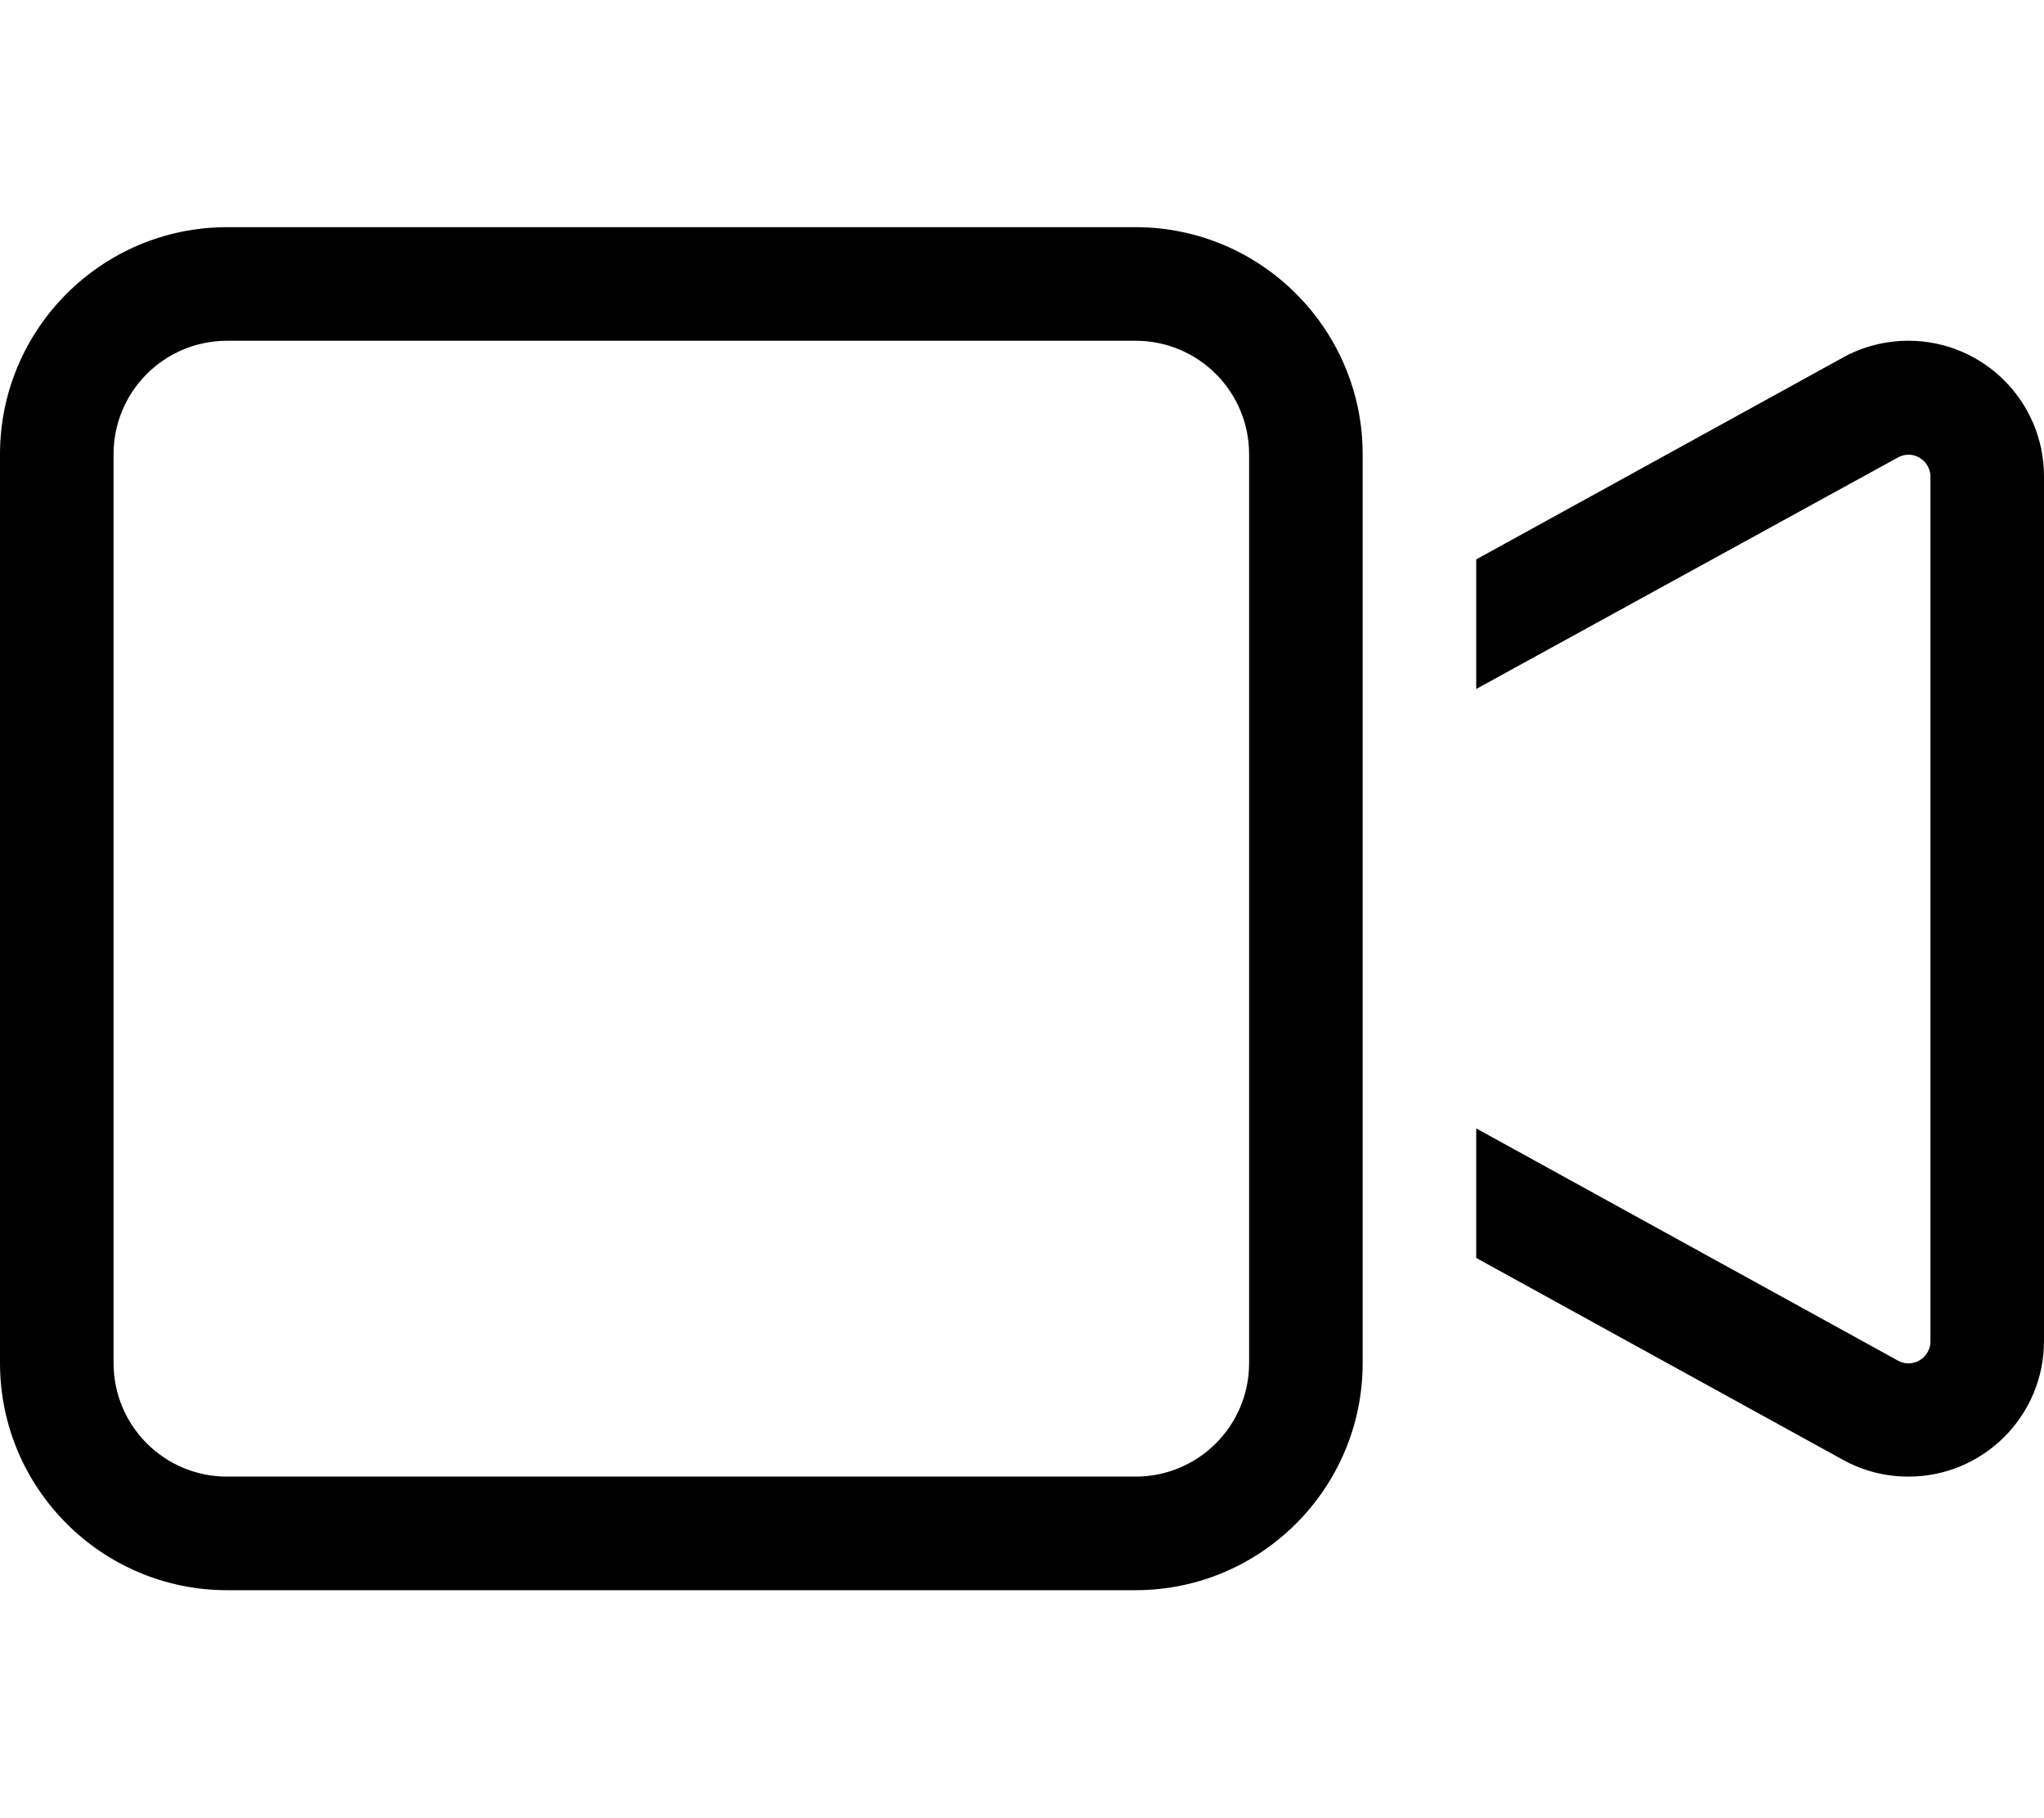
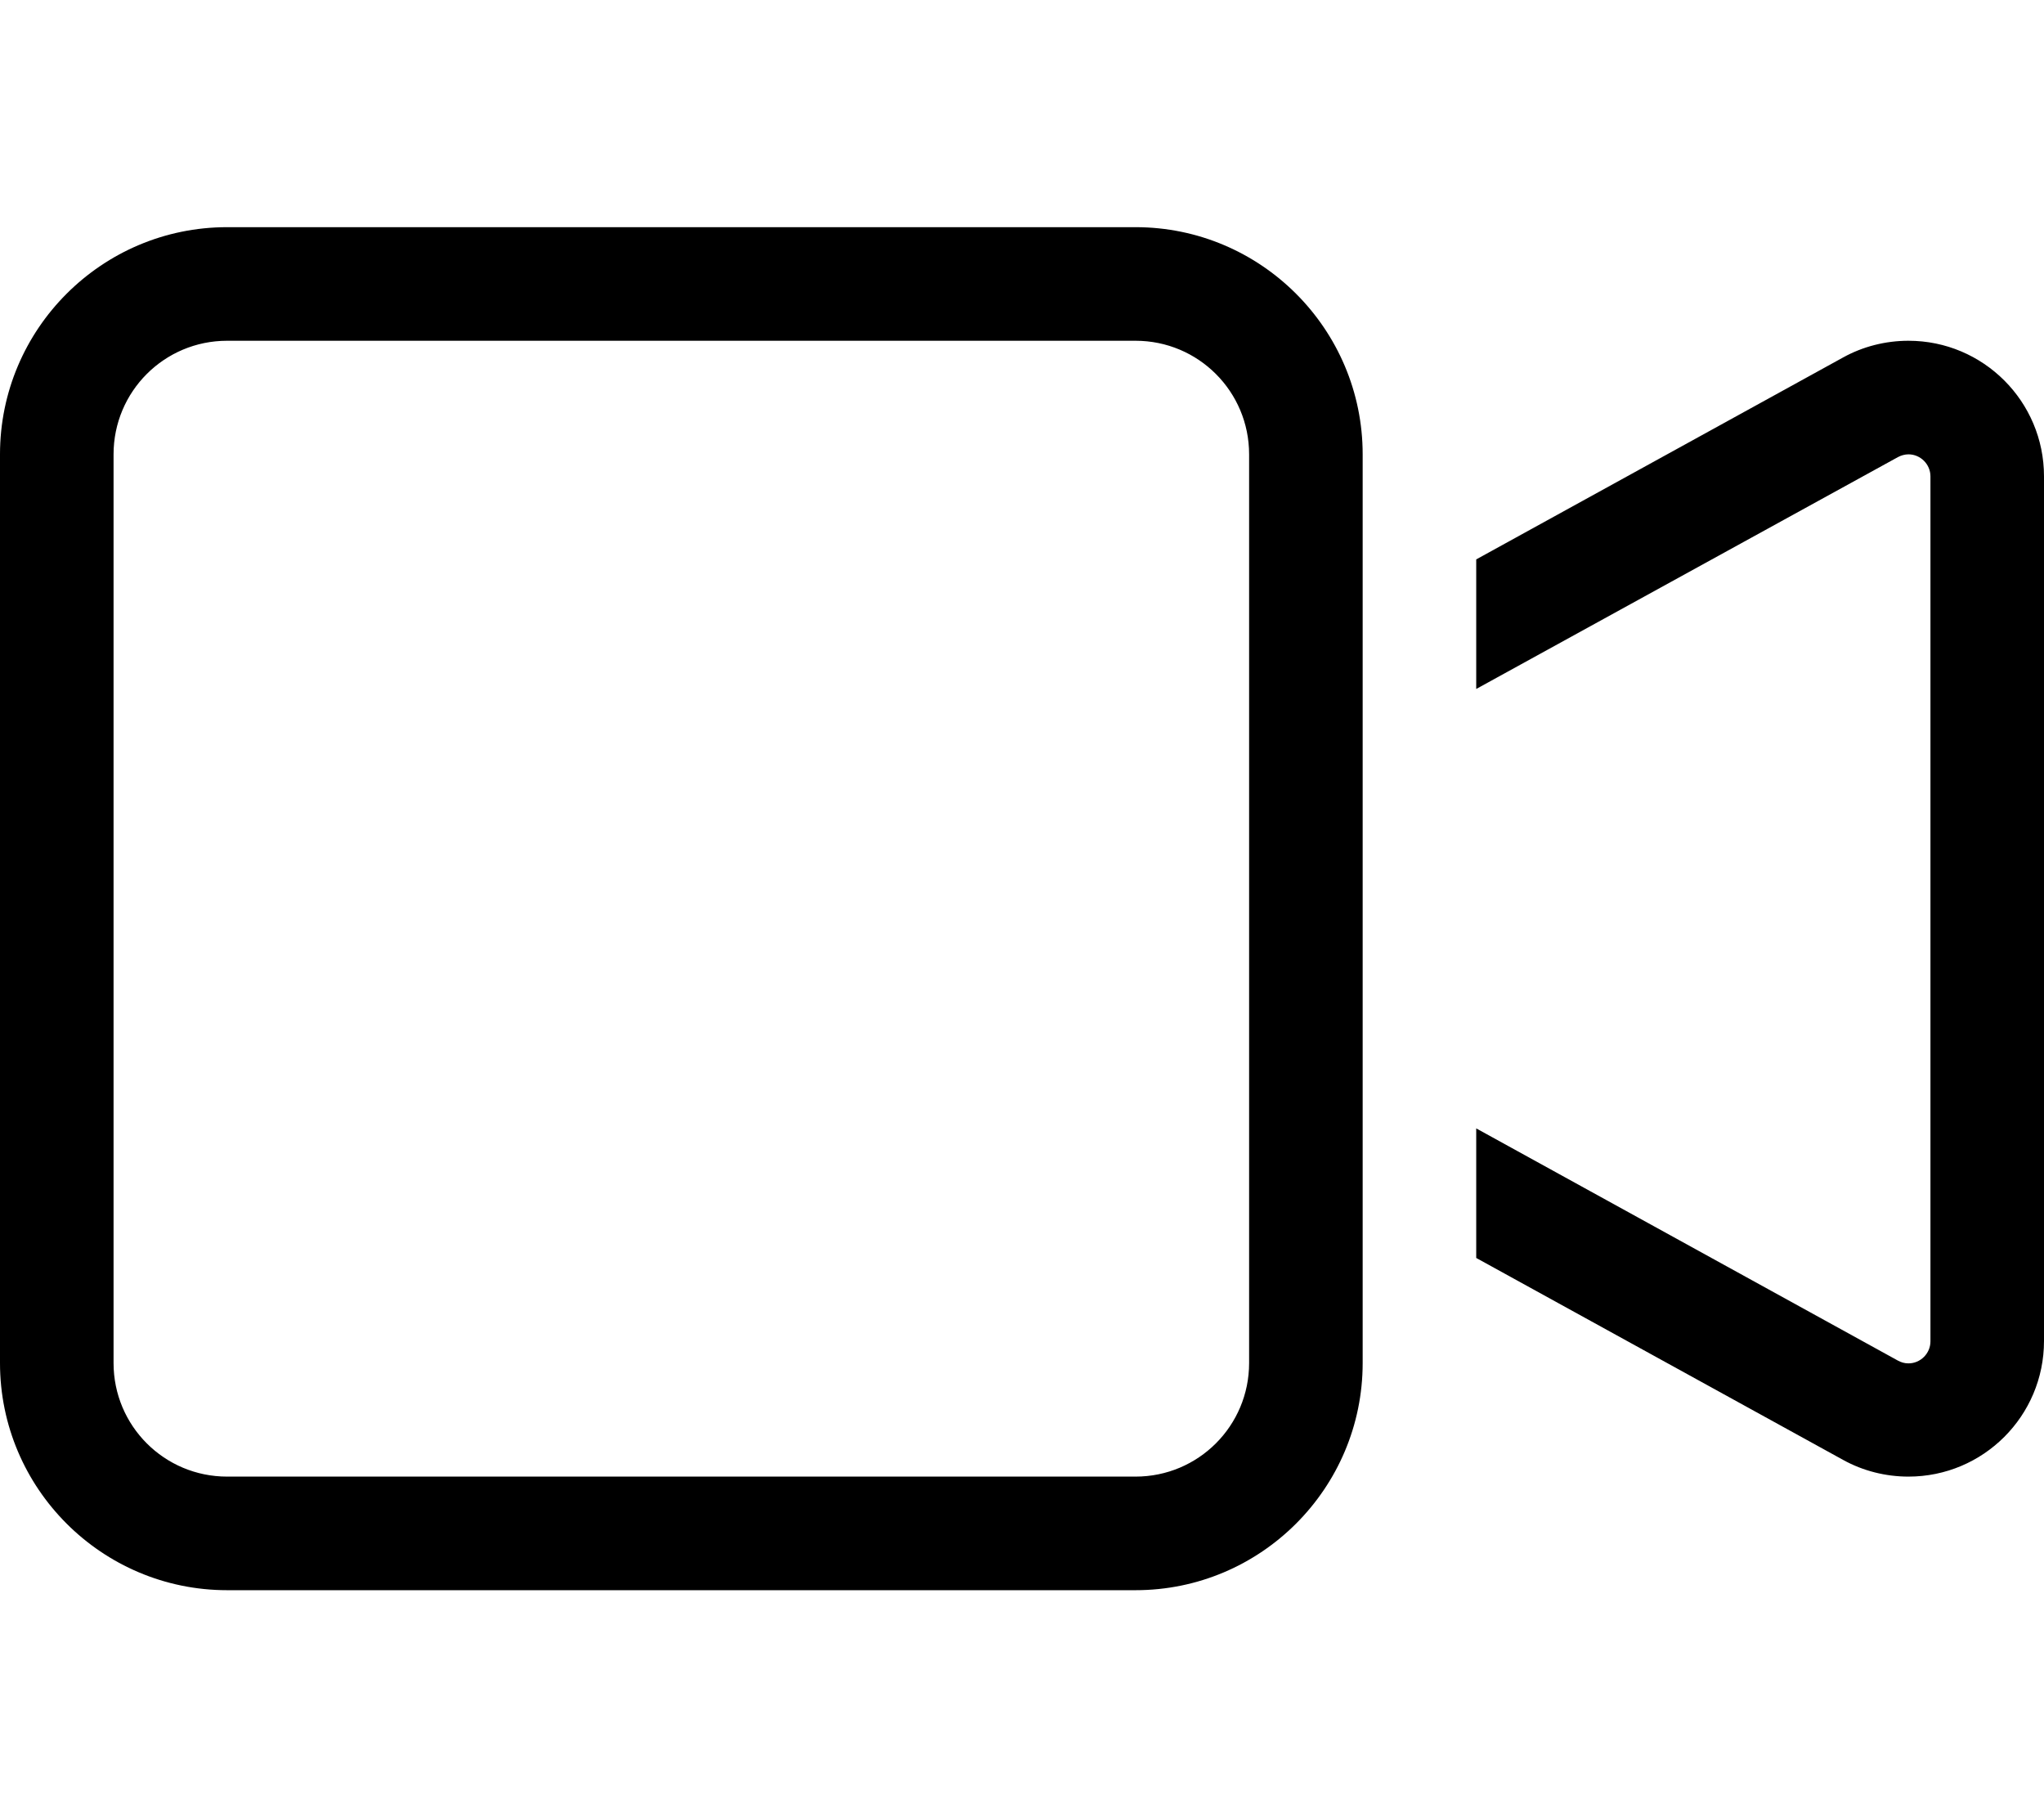
- <svg xmlns="http://www.w3.org/2000/svg" viewBox="0 0 576 512">
-   <path d="M64 96c-17.7 0-32 14.3-32 32l0 256c0 17.7 14.3 32 32 32l256 0c17.7 0 32-14.3 32-32l0-256c0-17.7-14.3-32-32-32L64 96zM0 128C0 92.7 28.7 64 64 64l256 0c35.3 0 64 28.7 64 64l0 47.2 0 161.6 0 47.2c0 35.3-28.7 64-64 64L64 448c-35.3 0-64-28.7-64-64L0 128zM519.4 411.3L416 354.4l0-36.5 118.8 65.4c.9 .5 1.9 .8 3 .8c3.4 0 6.2-2.8 6.2-6.2l0-243.6c0-3.4-2.8-6.2-6.2-6.2c-1 0-2.1 .3-3 .8L416 194.1l0-36.5 103.4-56.9c5.6-3.1 12-4.7 18.4-4.7c21.1 0 38.2 17.1 38.2 38.2l0 243.6c0 21.1-17.1 38.2-38.2 38.2c-6.4 0-12.8-1.6-18.4-4.7z" />
+ <svg xmlns="http://www.w3.org/2000/svg" fill="currentColor" viewBox="0 0 576 512">
+   <path d="M64 96c-17.7 0-32 14.3-32 32V384c0 17.7 14.3 32 32 32H320c17.7 0 32-14.3 32-32V128c0-17.7-14.3-32-32-32H64zM0 128C0 92.7 28.7 64 64 64H320c35.3 0 64 28.7 64 64v47.2V336.8 384c0 35.3-28.7 64-64 64H64c-35.3 0-64-28.7-64-64V128zM519.4 411.3L416 354.4V317.9l118.8 65.4c.9 .5 1.9 .8 3 .8c3.4 0 6.2-2.8 6.2-6.2V134.2c0-3.4-2.8-6.2-6.2-6.2c-1 0-2.1 .3-3 .8L416 194.1V157.6l103.4-56.9c5.6-3.1 12-4.7 18.4-4.7c21.1 0 38.2 17.1 38.2 38.2V377.8c0 21.1-17.1 38.2-38.2 38.2c-6.4 0-12.8-1.6-18.4-4.7z" />
</svg>
